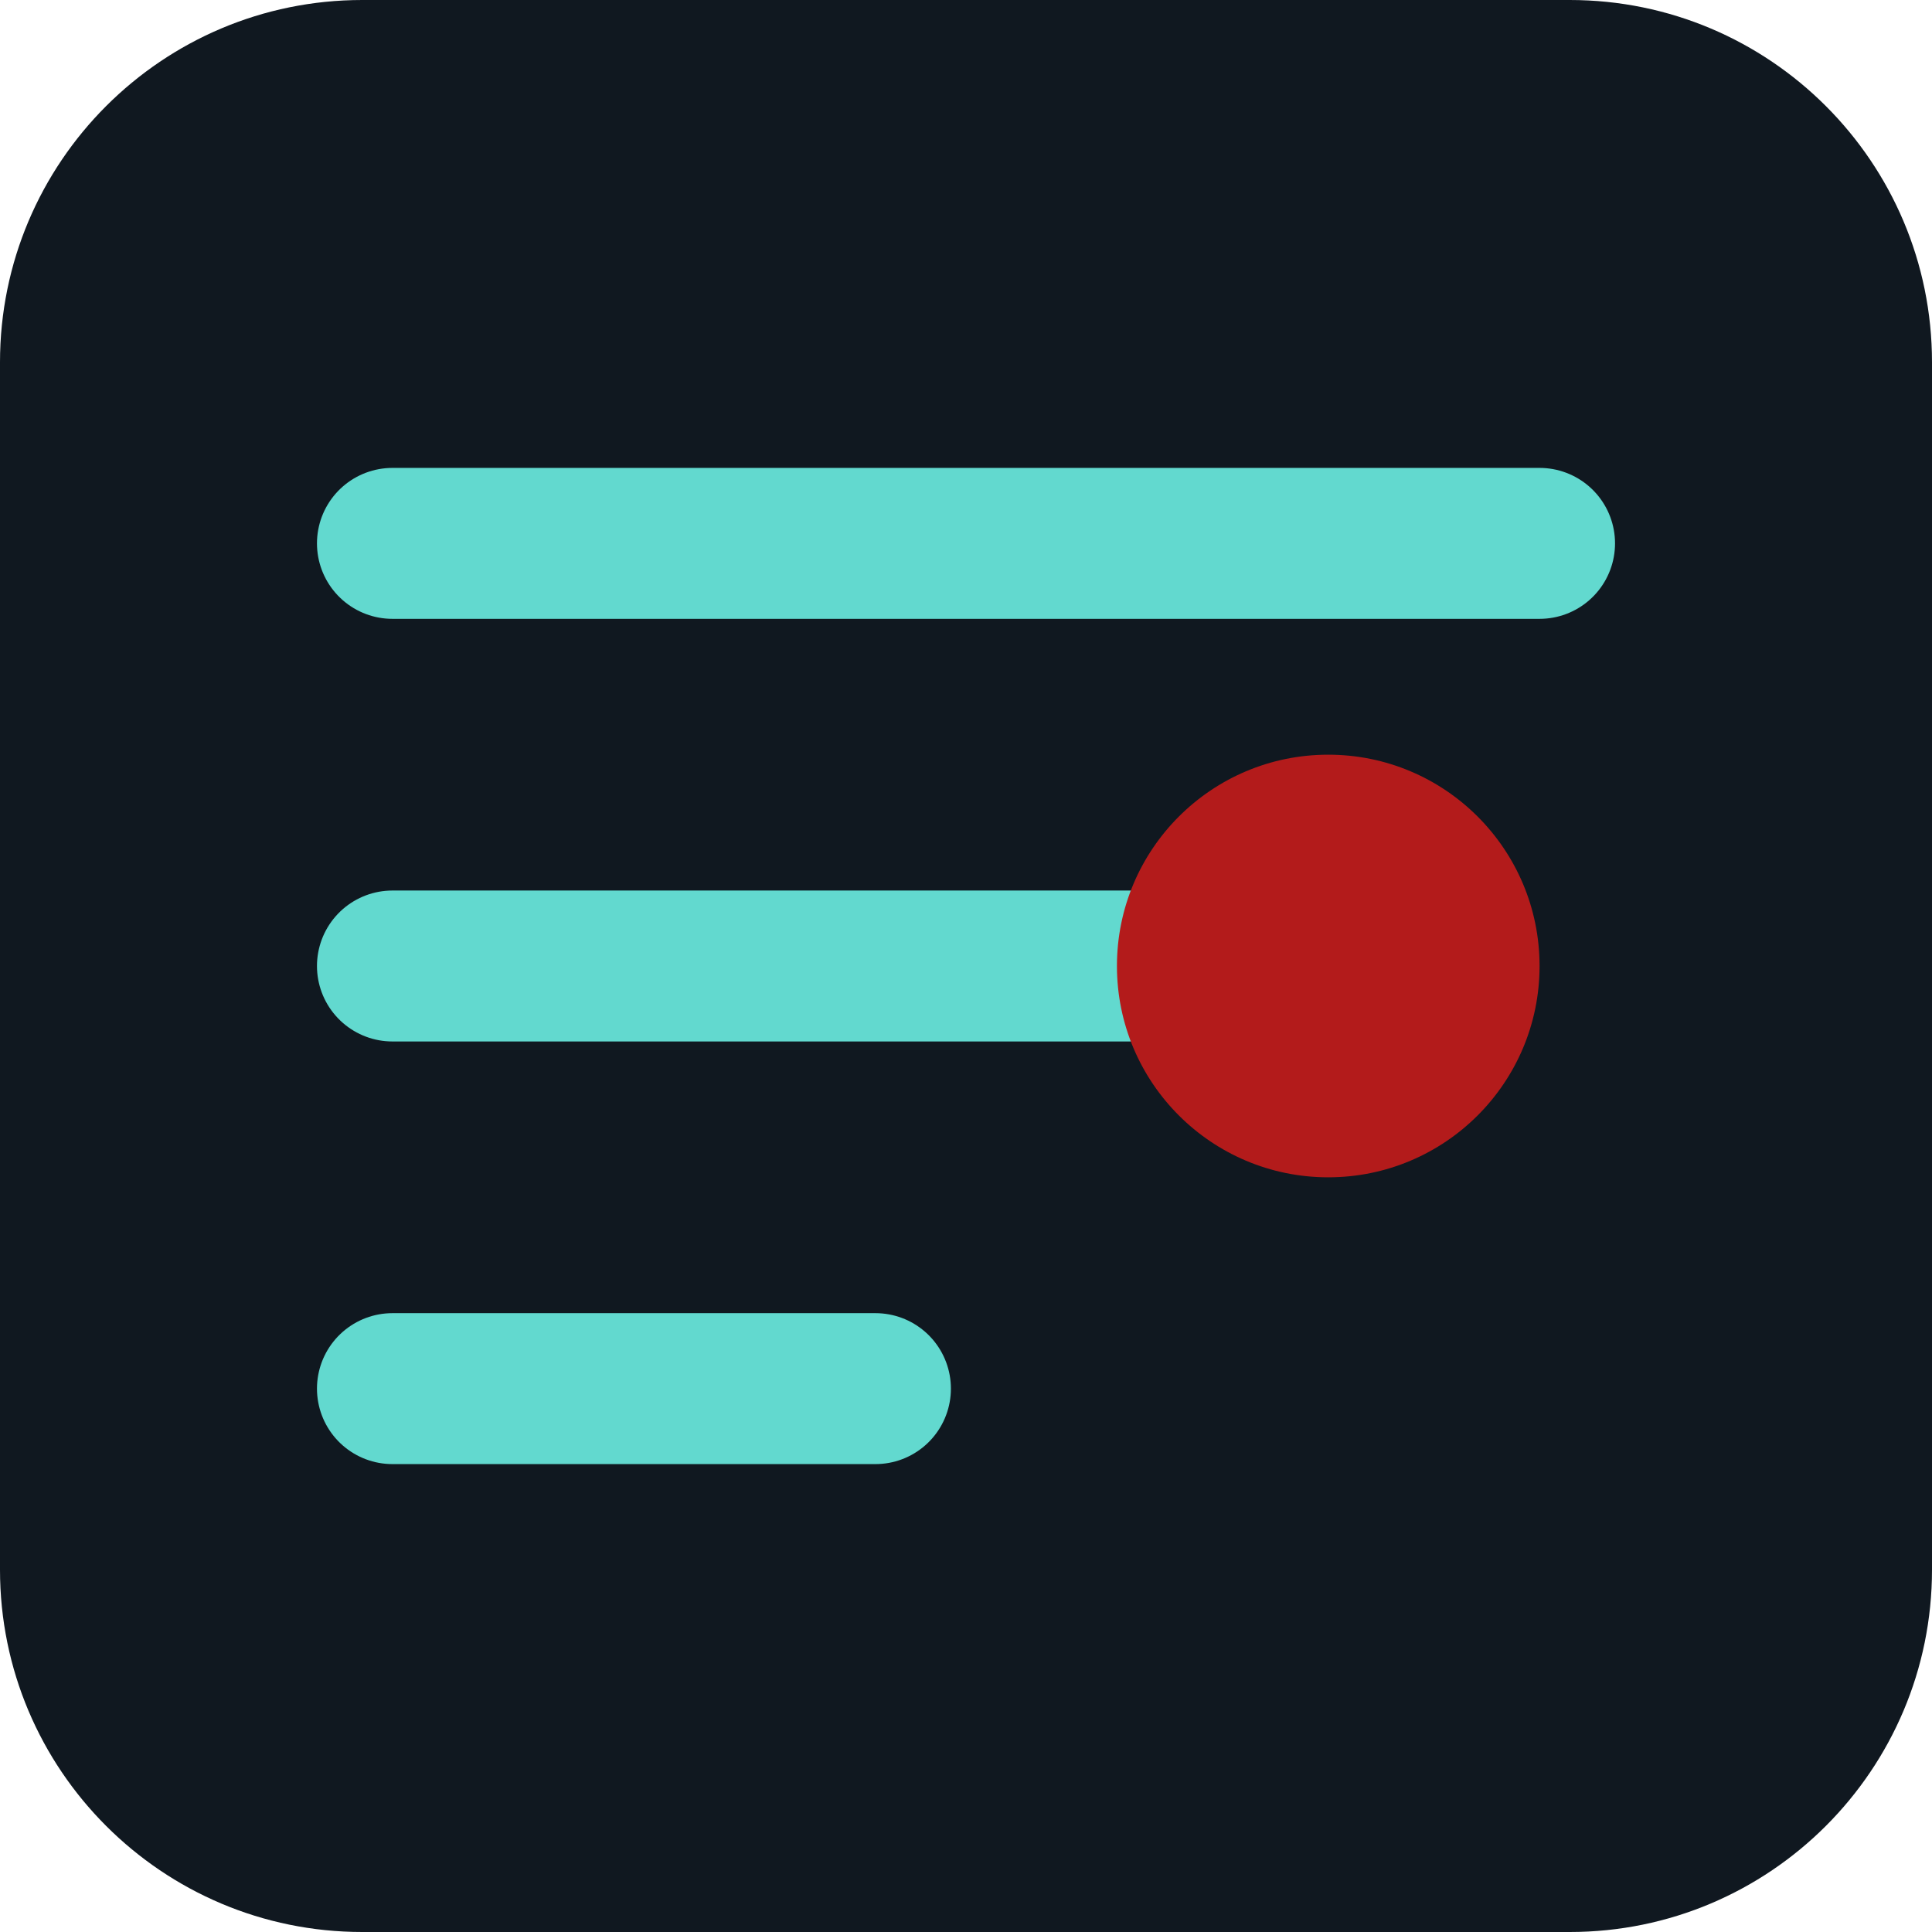
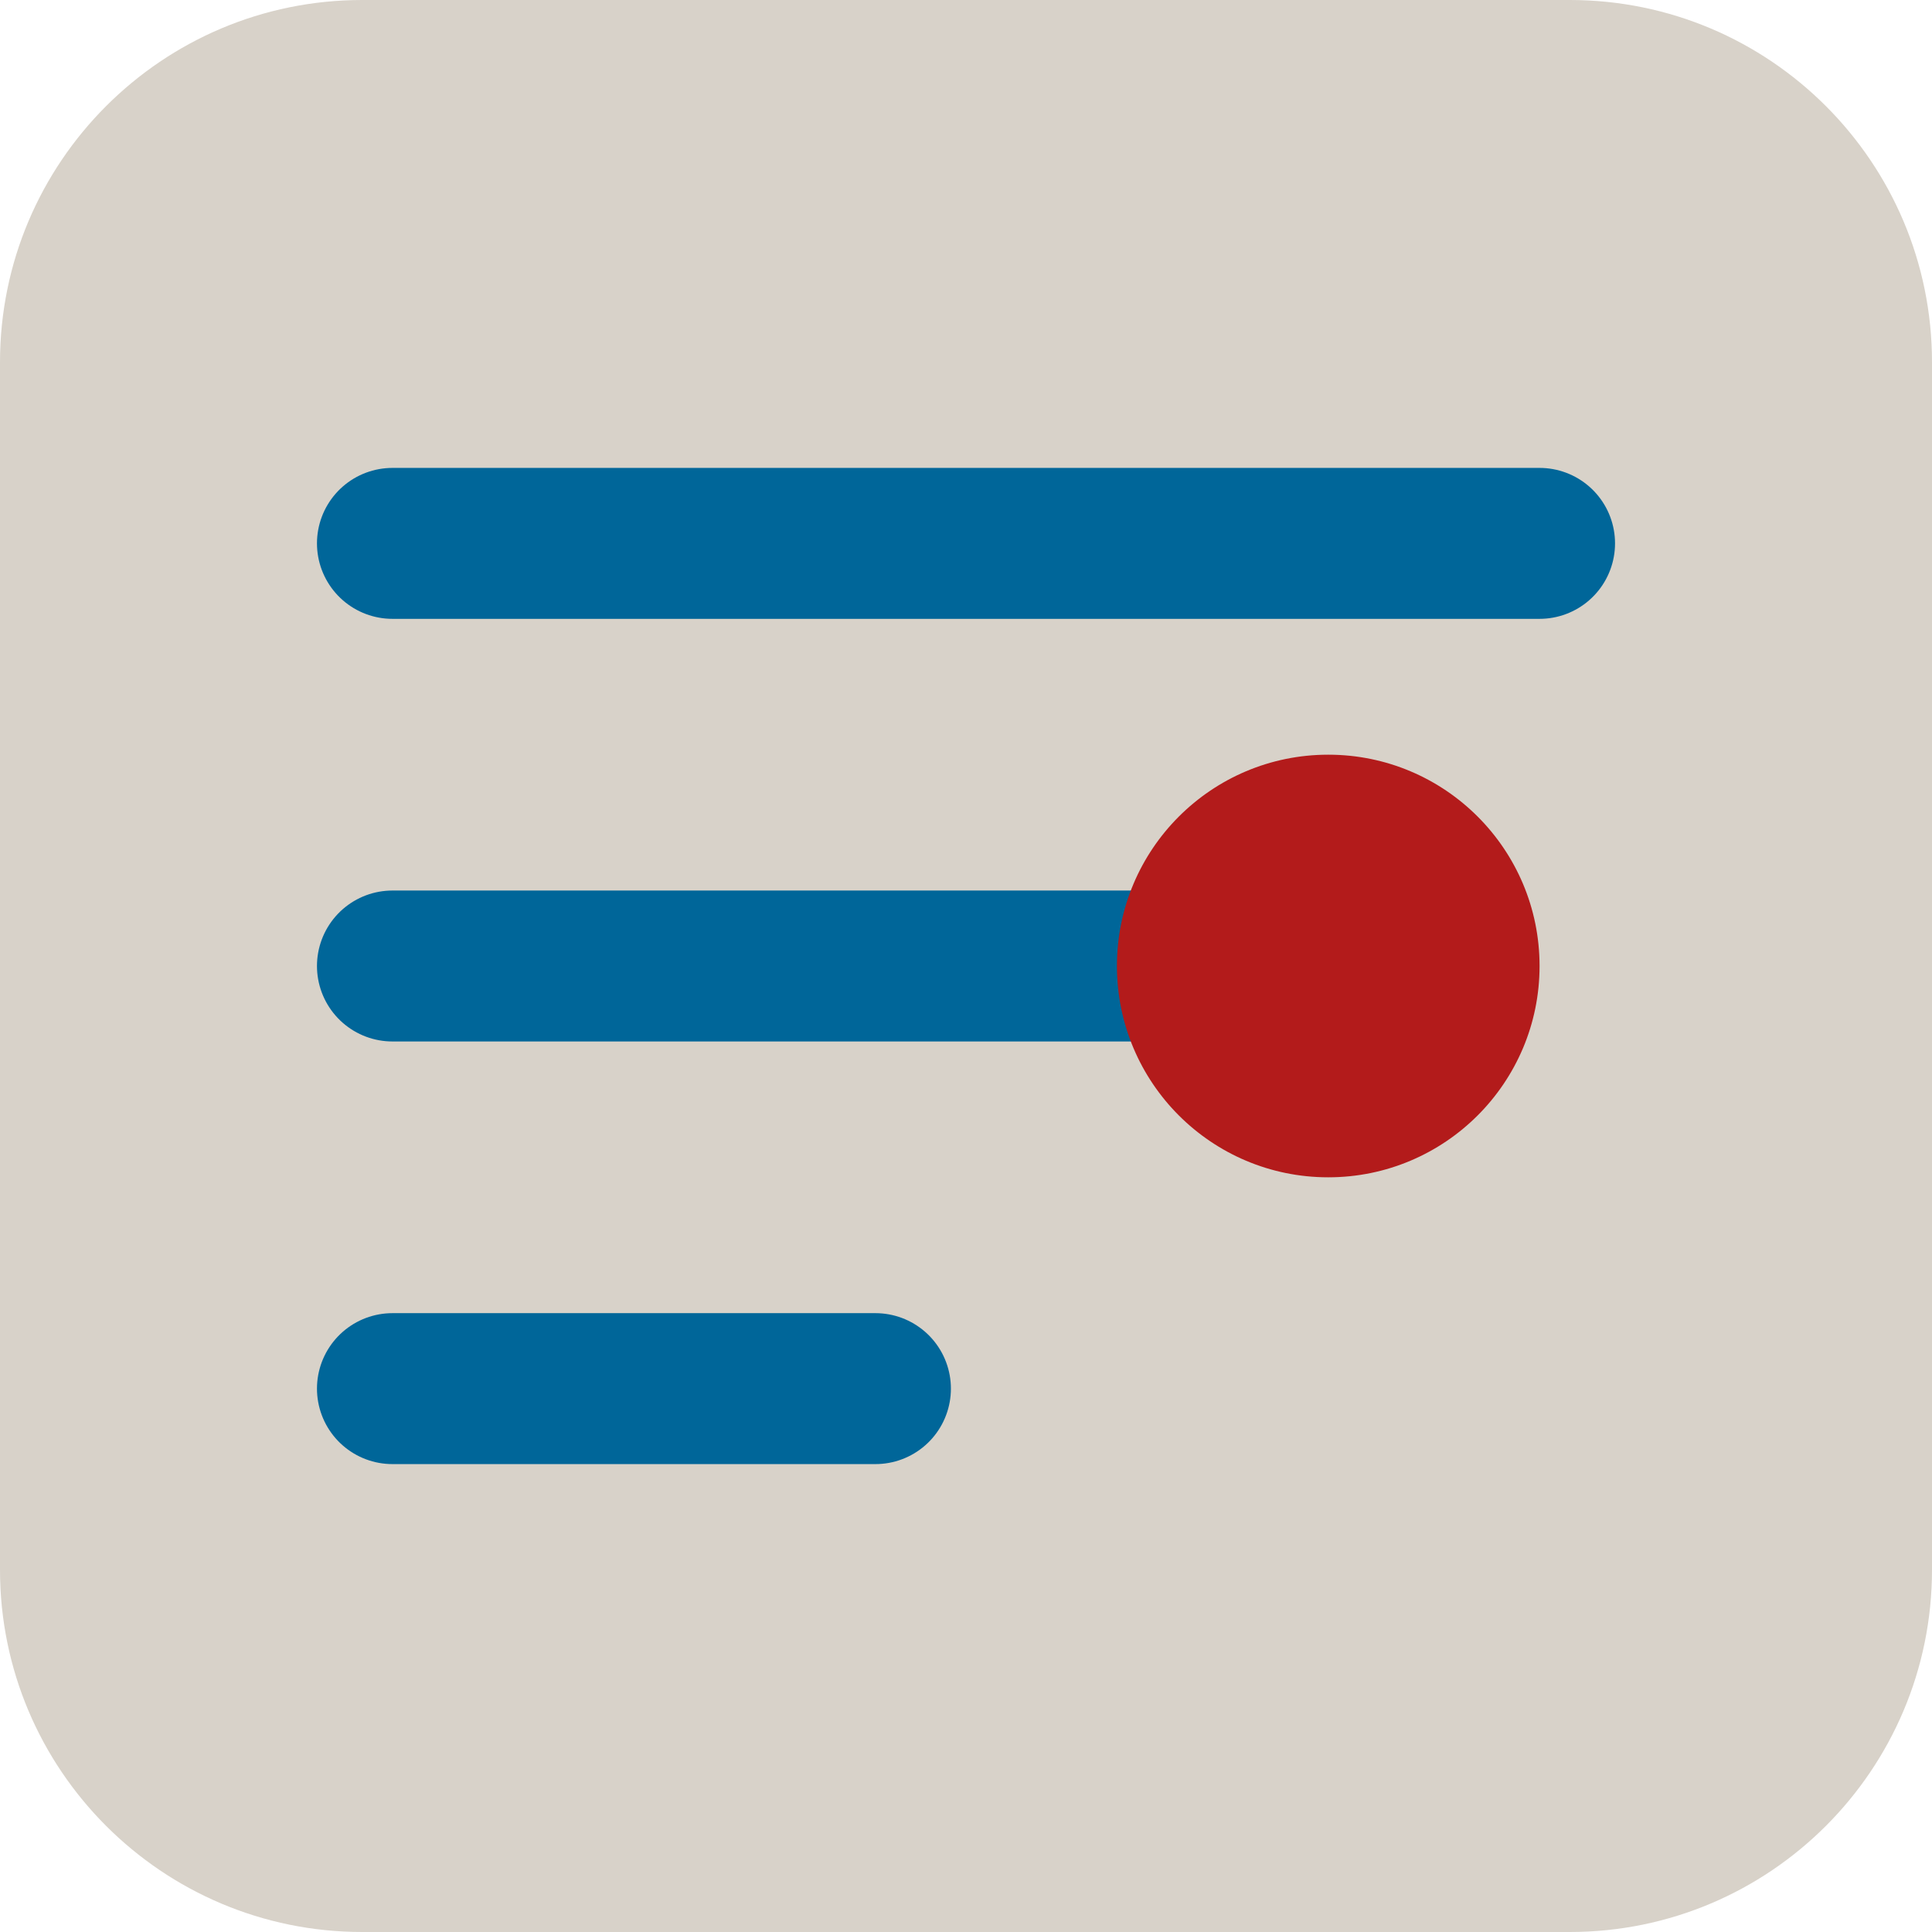
<svg xmlns="http://www.w3.org/2000/svg" viewBox="0 0 64 64">
-   <rect width="64" height="64" rx="12" fill="#101820" />
-   <path d="M13 18h38M13 32h25M13 46h16" stroke="#62d9cf" stroke-width="5" stroke-linecap="round" />
+   <rect width="64" height="64" rx="12" fill="#D8D2C9" />
+   <path d="M13 18h38M13 32h25M13 46h16" stroke="#006699" stroke-width="5" stroke-linecap="round" />
  <circle cx="44" cy="32" r="7" fill="#b31b1b" />
</svg>
